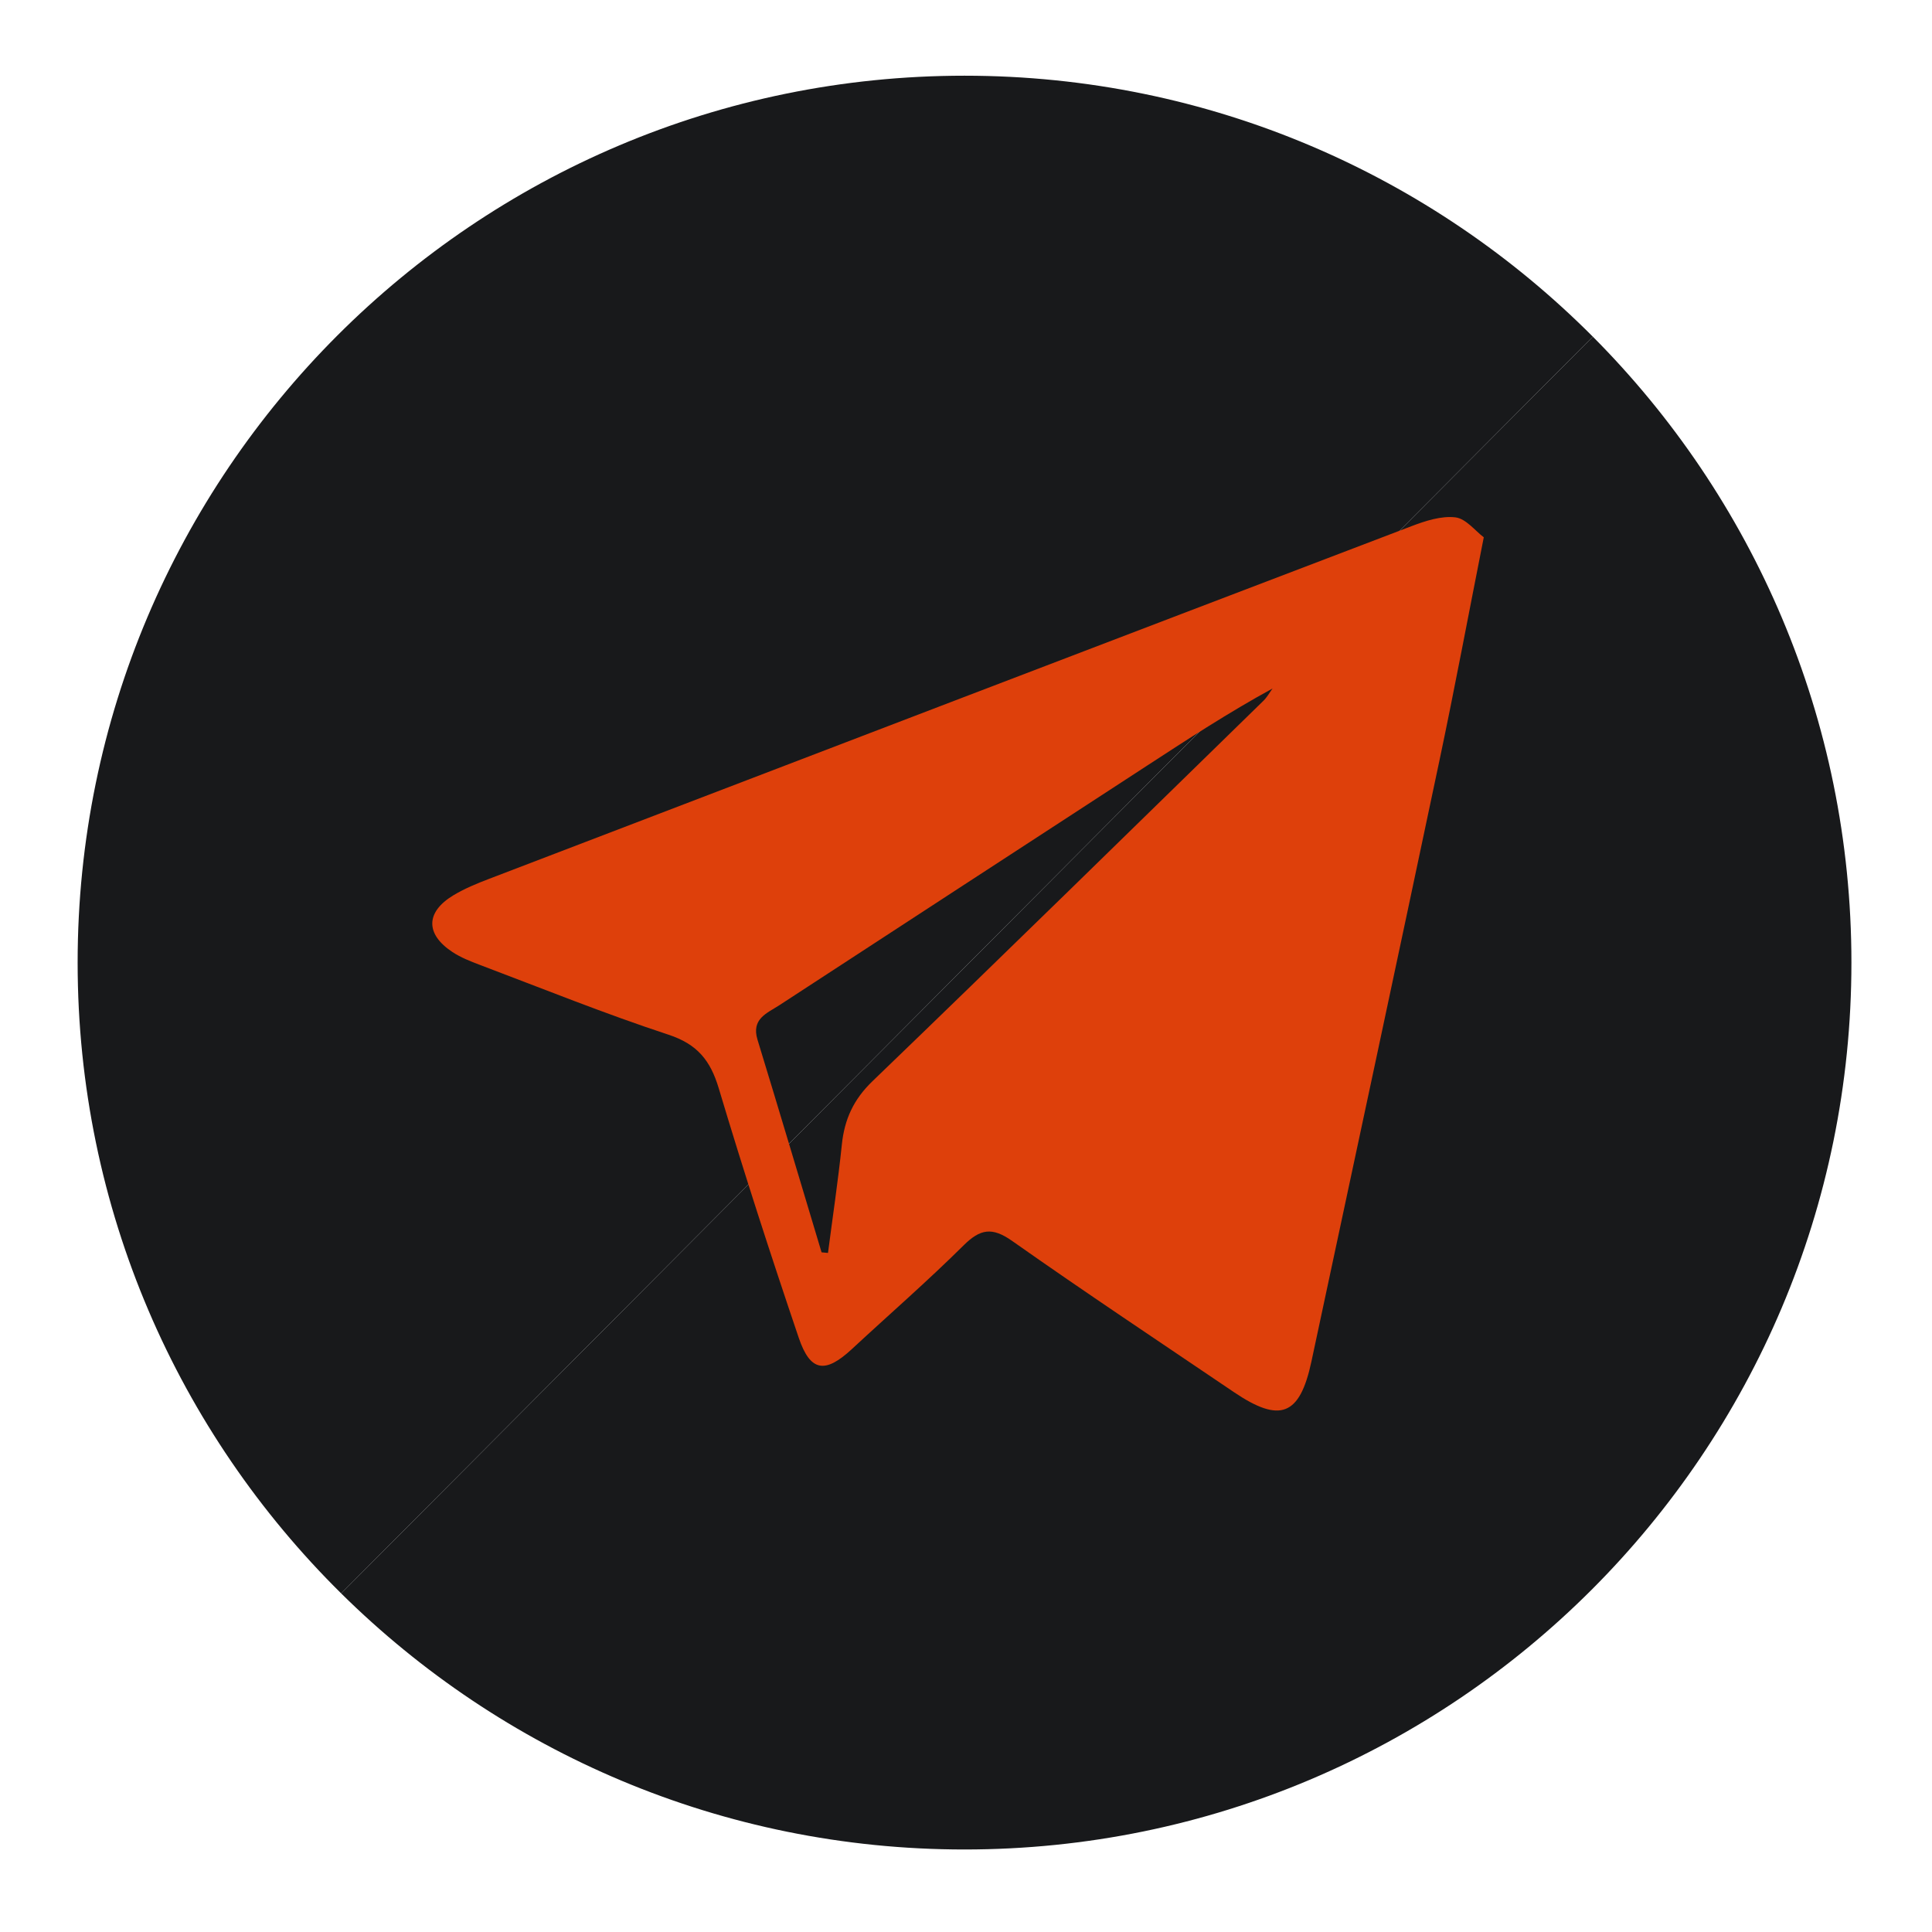
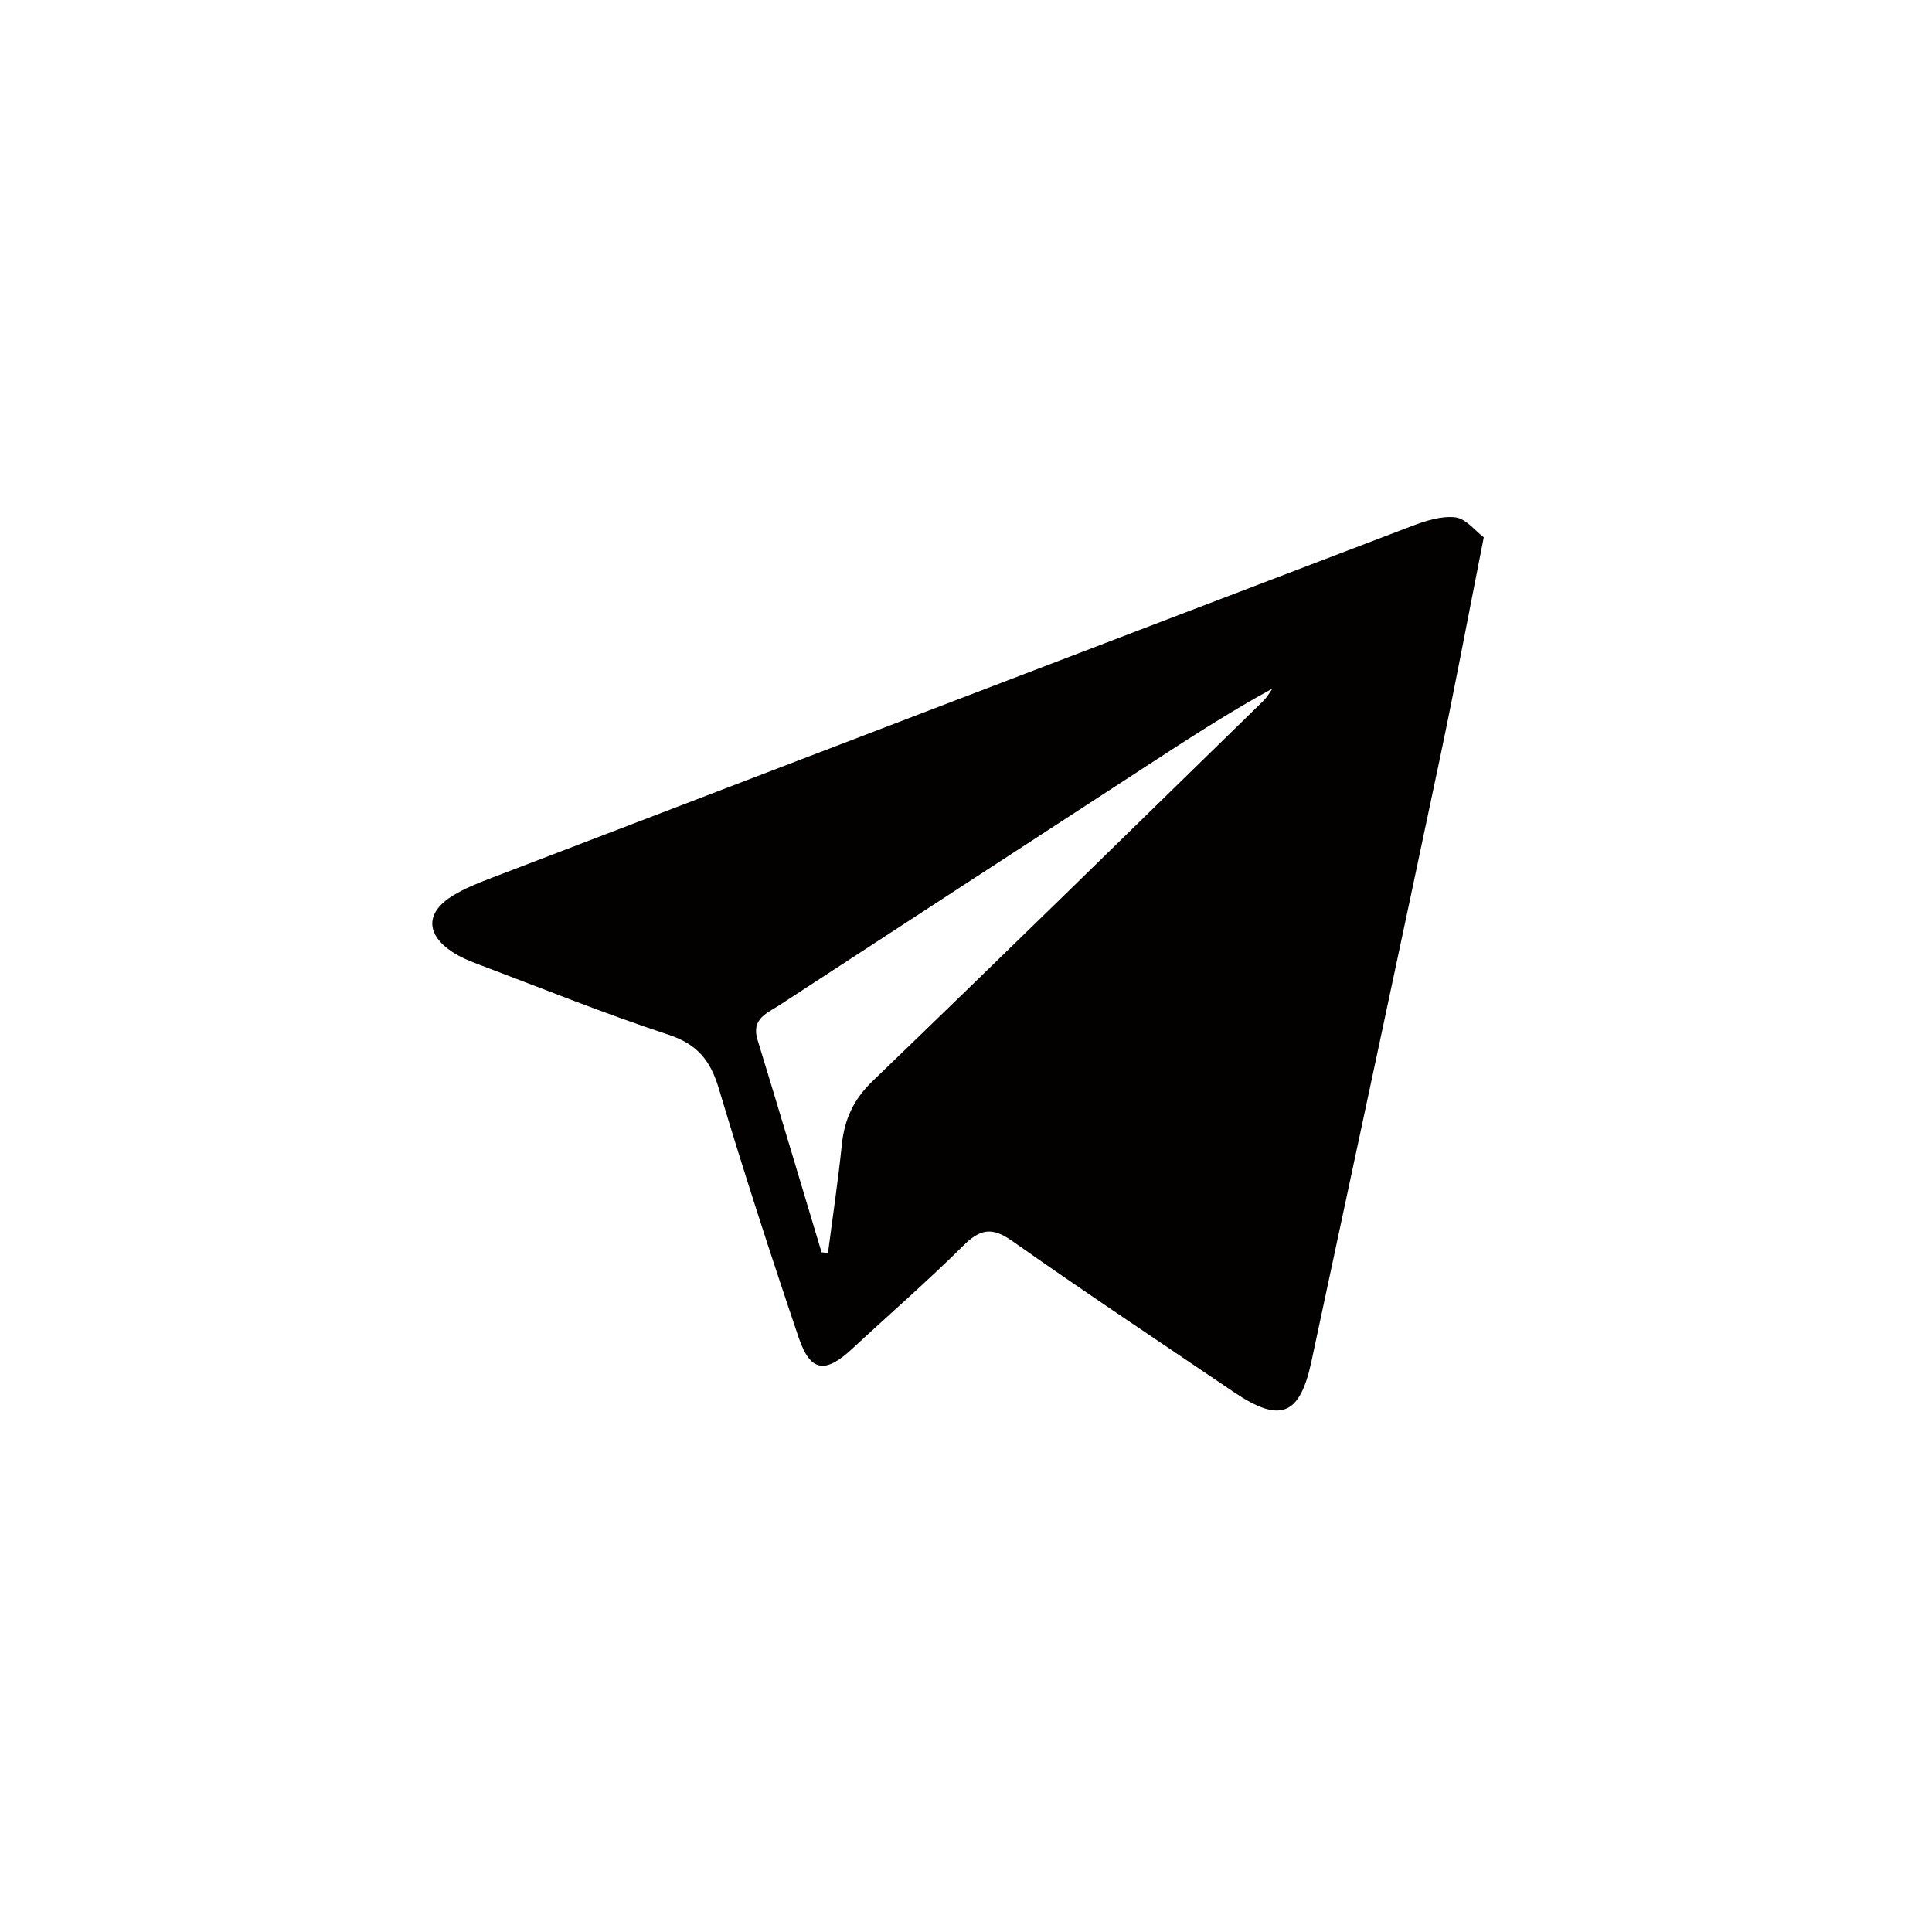
<svg xmlns="http://www.w3.org/2000/svg" enable-background="new 0 0 500 500" height="500px" id="Capa_1" version="1.1" viewBox="0 0 500 500" width="500px" xml:space="preserve">
-   <path d="M412.226,87.133L88.29,412.367c41.458,40.974,98.435,66.279,161.33,66.279  c126.765,0,229.526-102.765,229.526-229.527C479.146,185.895,453.58,128.644,412.226,87.133z" fill="#18191b" />
-   <path d="M249.619,19.592c-126.765,0-229.527,102.762-229.527,229.527c0,63.87,26.096,121.639,68.197,163.248  L412.226,87.133C370.665,45.414,313.159,19.592,249.619,19.592z" fill="#18191b" />
-   <path d="M384,139.055c-4.041,20.417-7.518,39.018-11.423,57.528c-10.962,51.951-22.077,103.868-33.185,155.788  c-3.004,14.044-8.102,16.007-20.086,7.892c-19.162-12.976-38.447-25.777-57.357-39.105c-5.195-3.661-8.256-3.136-12.587,1.16  c-9.328,9.25-19.265,17.887-28.902,26.826c-6.885,6.387-10.748,5.919-13.746-2.929c-7.256-21.404-14.224-42.919-20.704-64.57  c-2.163-7.229-5.561-11.418-13.009-13.869c-16.469-5.416-32.578-11.93-48.811-18.062c-2.446-0.922-4.946-1.909-7.11-3.337  c-7.01-4.627-6.941-10.32,0.223-14.655c2.901-1.755,6.108-3.066,9.29-4.284c79.545-30.467,159.097-60.915,238.687-91.26  c3.609-1.376,7.711-2.716,11.373-2.286C379.398,134.215,381.807,137.412,384,139.055z M212.623,324.104  c0.554,0.052,1.106,0.104,1.66,0.152c1.216-9.342,2.616-18.668,3.586-28.037c0.676-6.531,3.008-11.669,7.935-16.412  c33.899-32.641,67.504-65.584,101.182-98.457c0.929-0.907,1.572-2.106,2.35-3.169c-11.352,6.207-21.91,13.09-32.475,19.968  c-31.721,20.658-63.454,41.297-95.153,61.992c-3.162,2.063-7.33,3.504-5.669,8.928C201.65,287.389,207.106,305.756,212.623,324.104z  " fill="#de400b" />
+   <path d="M384,139.055c-4.041,20.417-7.518,39.018-11.423,57.528c-10.962,51.951-22.077,103.868-33.185,155.788  c-3.004,14.044-8.102,16.007-20.086,7.892c-19.162-12.976-38.447-25.777-57.357-39.105c-5.195-3.661-8.256-3.136-12.587,1.16  c-9.328,9.25-19.265,17.887-28.902,26.826c-6.885,6.387-10.748,5.919-13.746-2.929c-7.256-21.404-14.224-42.919-20.704-64.57  c-2.163-7.229-5.561-11.418-13.009-13.869c-16.469-5.416-32.578-11.93-48.811-18.062c-2.446-0.922-4.946-1.909-7.11-3.337  c-7.01-4.627-6.941-10.32,0.223-14.655c2.901-1.755,6.108-3.066,9.29-4.284c79.545-30.467,159.097-60.915,238.687-91.26  c3.609-1.376,7.711-2.716,11.373-2.286C379.398,134.215,381.807,137.412,384,139.055z M212.623,324.104  c0.554,0.052,1.106,0.104,1.66,0.152c1.216-9.342,2.616-18.668,3.586-28.037c0.676-6.531,3.008-11.669,7.935-16.412  c33.899-32.641,67.504-65.584,101.182-98.457c0.929-0.907,1.572-2.106,2.35-3.169c-11.352,6.207-21.91,13.09-32.475,19.968  c-31.721,20.658-63.454,41.297-95.153,61.992c-3.162,2.063-7.33,3.504-5.669,8.928C201.65,287.389,207.106,305.756,212.623,324.104z" fill="#030000" />
</svg>
